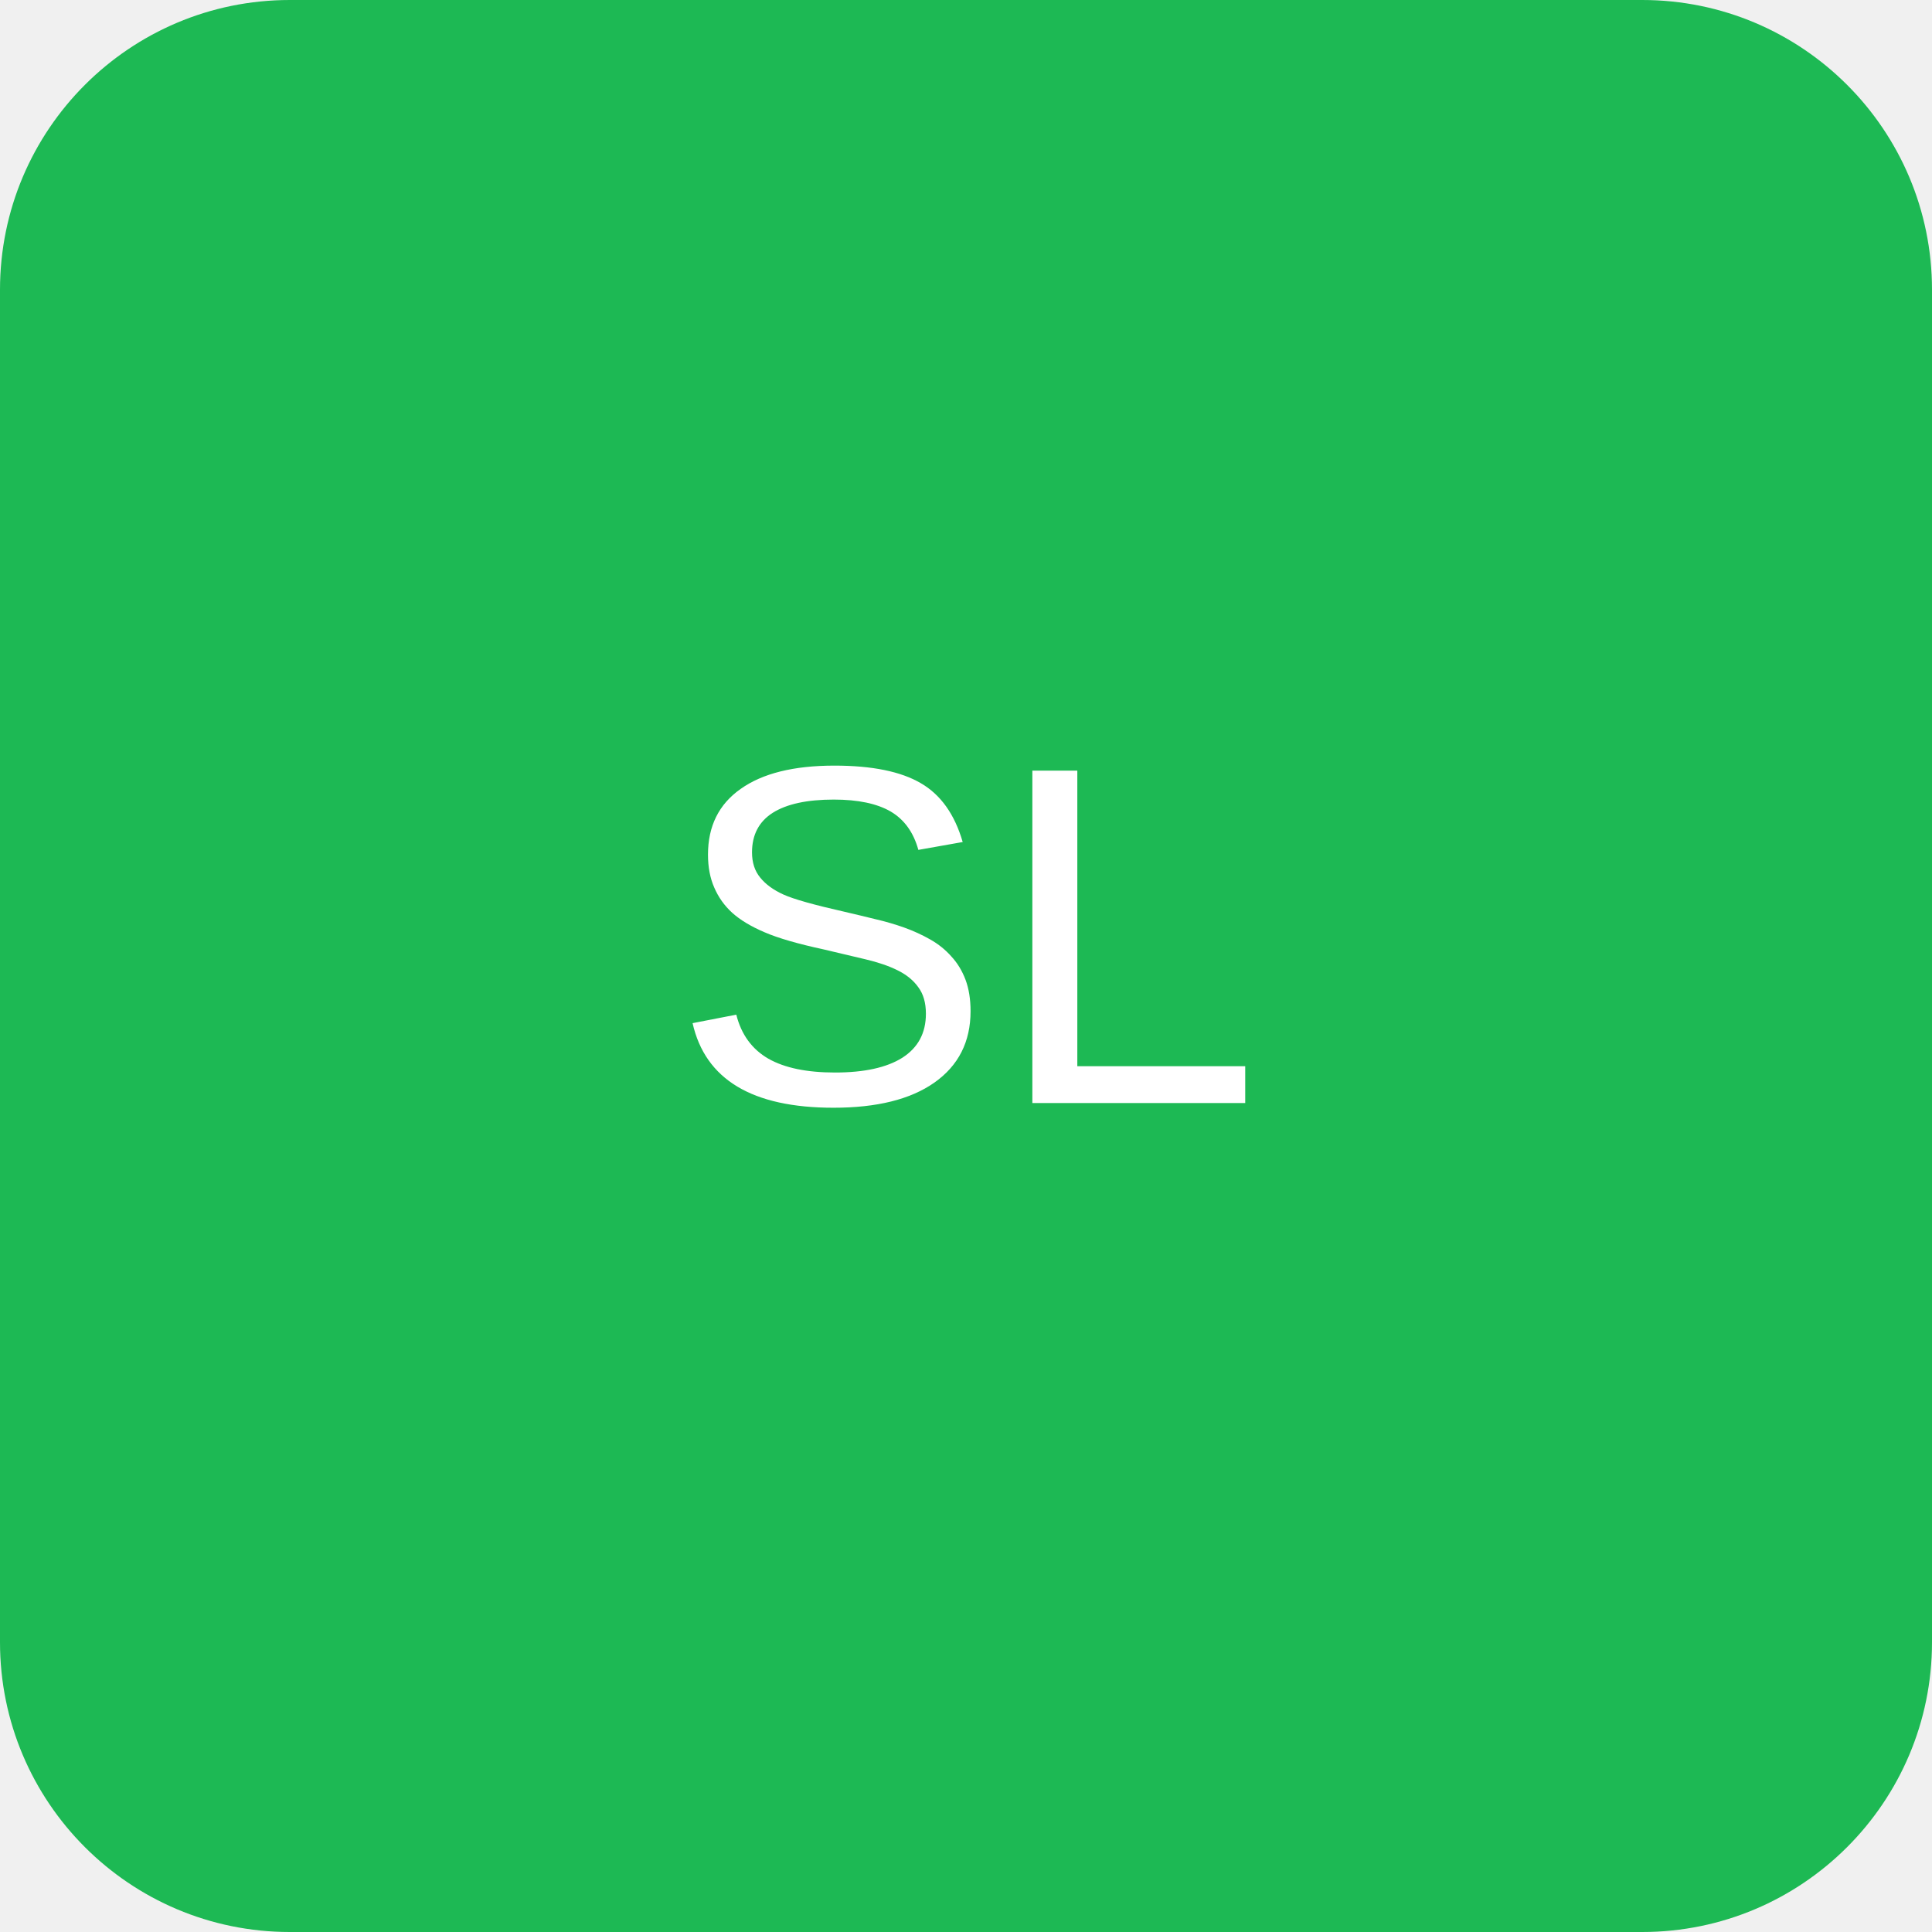
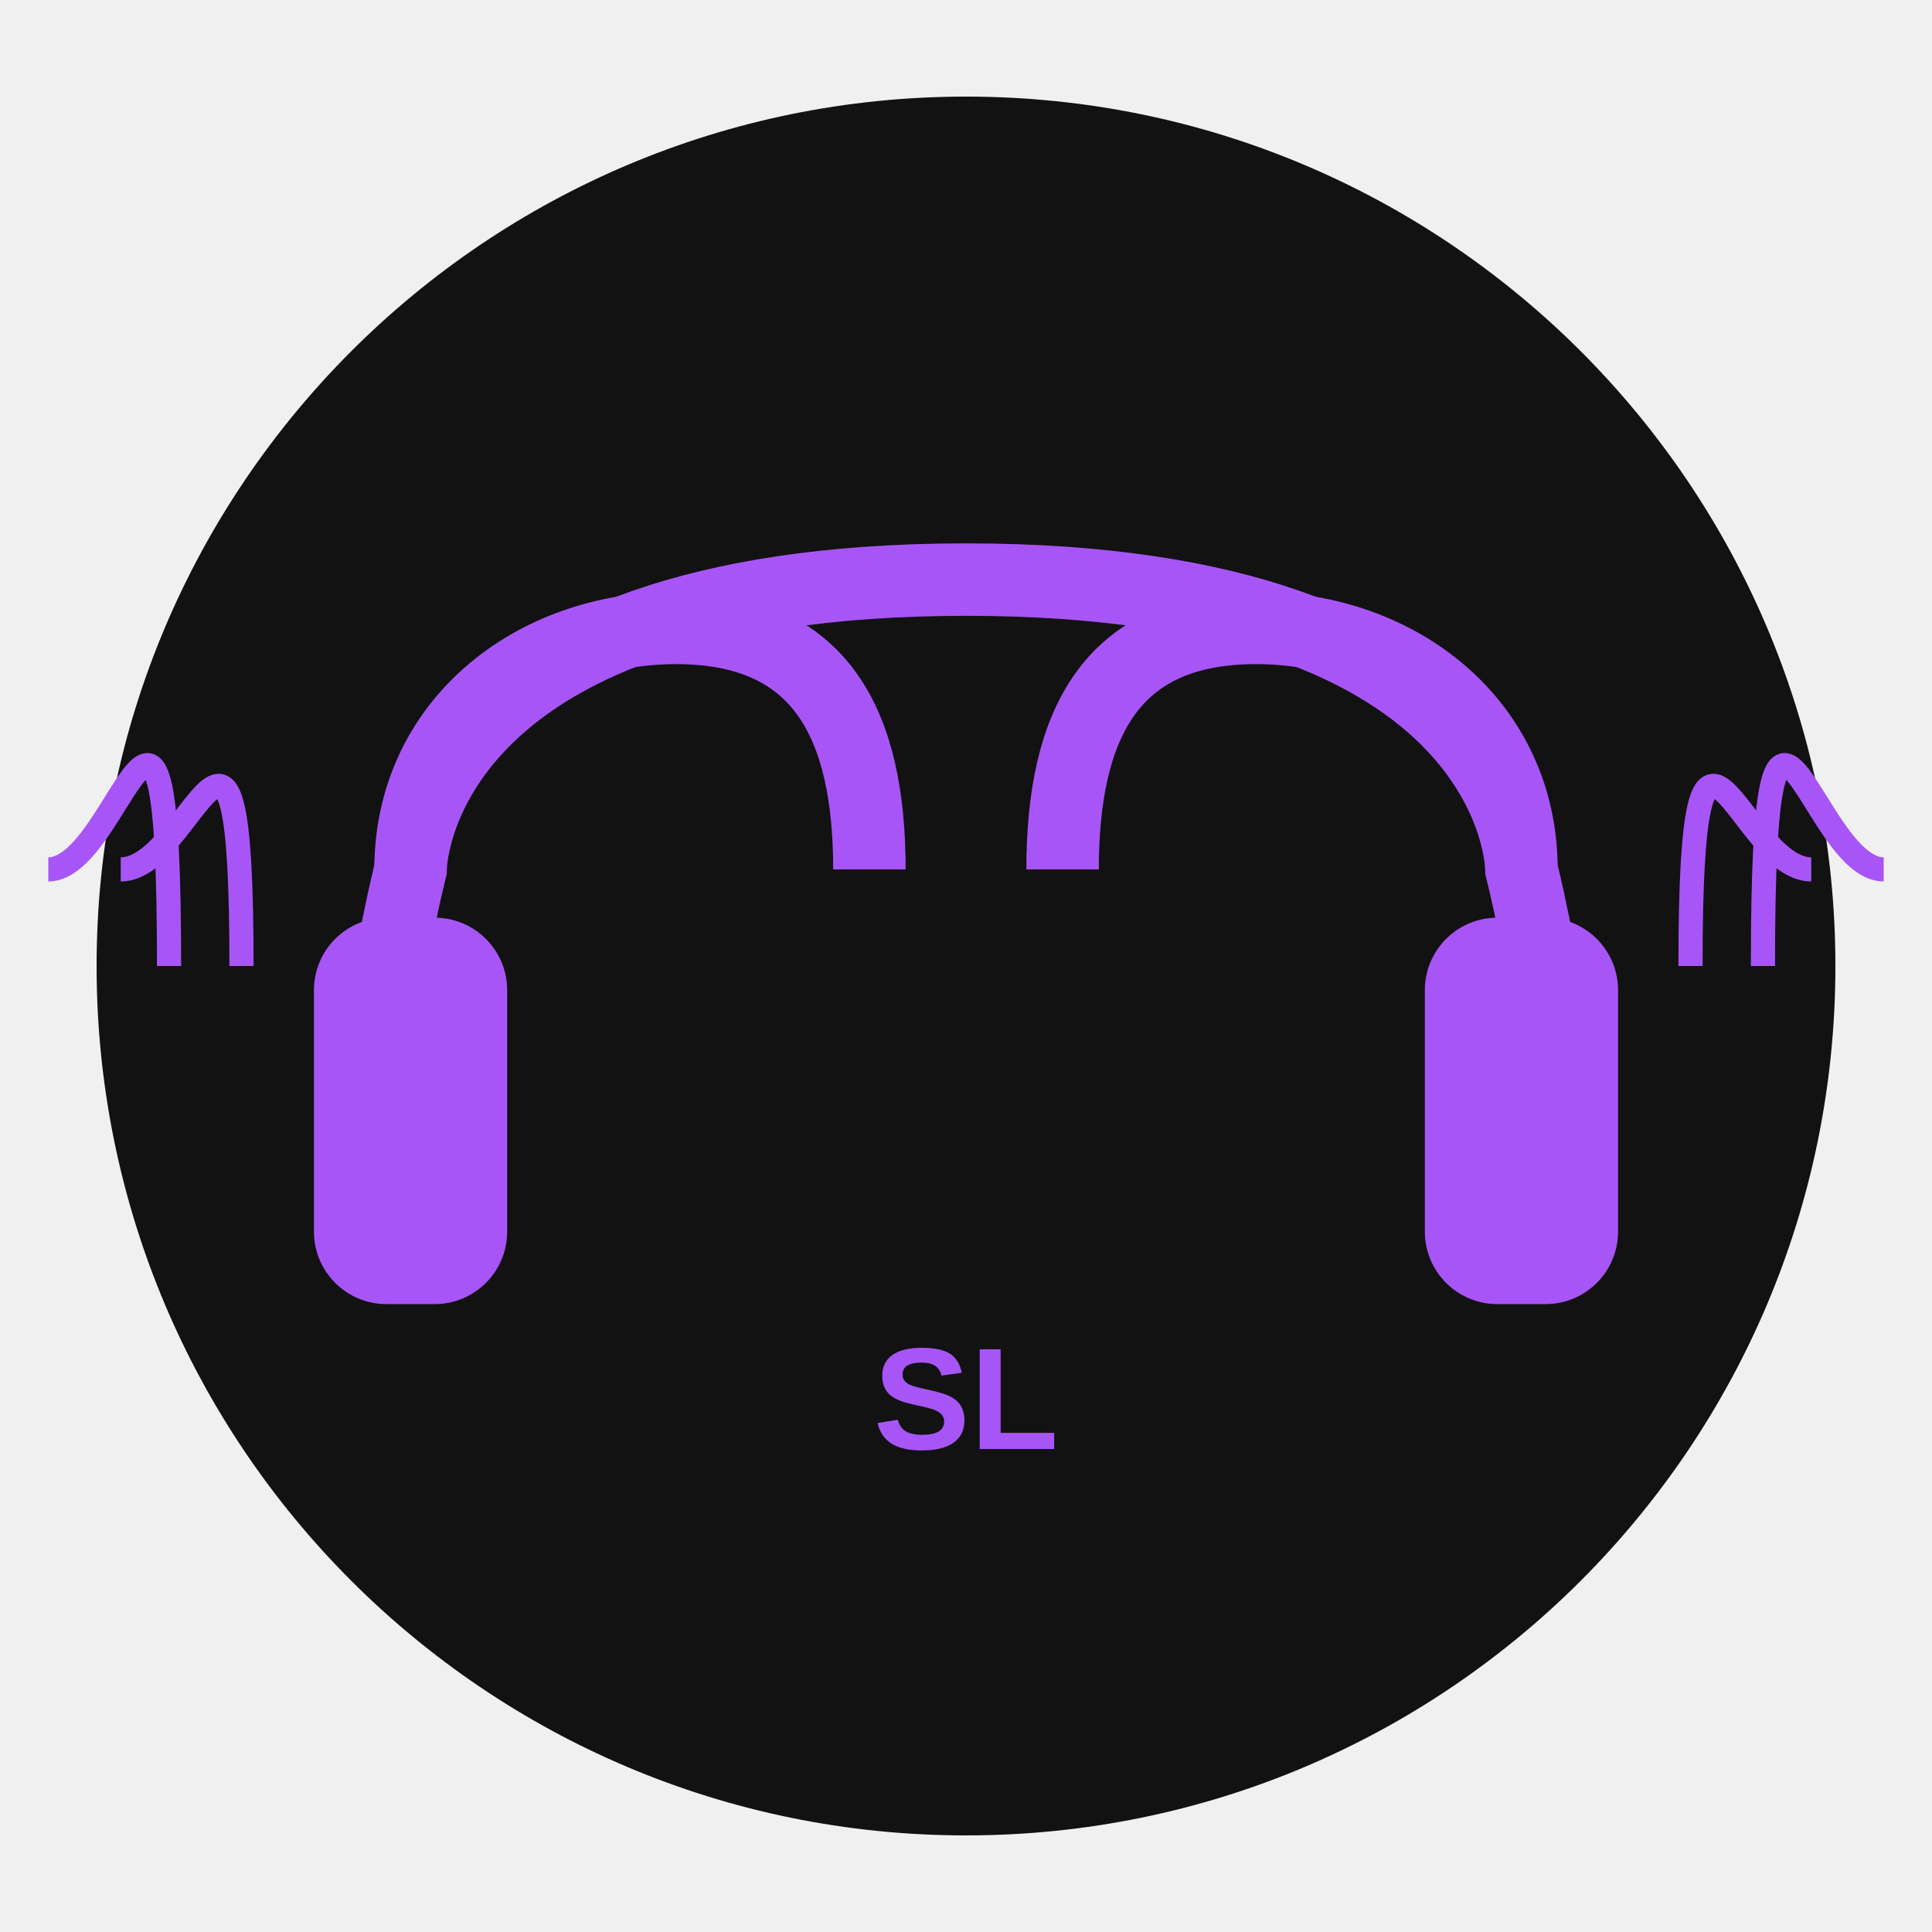
- <svg xmlns="http://www.w3.org/2000/svg" width="96" height="96">
-   <rect width="96" height="96" fill="#1DB954" rx="15%" />
-   <text x="50%" y="50%" font-family="Arial" font-size="24" fill="white" text-anchor="middle" dominant-baseline="middle">
-       SL
-     </text>
+ <svg xmlns="http://www.w3.org/2000/svg" viewBox="0 0 400 400" width="96" height="96">
+   <circle cx="200" cy="200" r="180" fill="#121212" />
+   <path d="M80 210C80 200 85 180 85 180C85 150 110 130 140 130C170 130 180 150 180 180" stroke="#a855f7" stroke-width="15" fill="transparent" />
+   <path d="M320 210C320 200 315 180 315 180C315 150 290 130 260 130C230 130 220 150 220 180" stroke="#a855f7" stroke-width="15" fill="transparent" />
+   <path d="M85 180C85 180 85 120 200 120C315 120 315 180 315 180" stroke="#a855f7" stroke-width="15" fill="transparent" />
+   <rect x="65" y="190" width="40" height="80" rx="15" fill="#a855f7" />
+   <rect x="295" y="190" width="40" height="80" rx="15" fill="#a855f7" />
+   <path d="M25 180C40 180 50 130 50 200" stroke="#a855f7" stroke-width="5" fill="transparent" />
+   <path d="M10 180C25 180 35 120 35 200" stroke="#a855f7" stroke-width="5" fill="transparent" />
+   <path d="M375 180C360 180 350 130 350 200" stroke="#a855f7" stroke-width="5" fill="transparent" />
+   <path d="M390 180C375 180 365 120 365 200" stroke="#a855f7" stroke-width="5" fill="transparent" />
+   <text x="200" y="300" font-family="Arial, sans-serif" font-size="30" font-weight="bold" fill="#a855f7" text-anchor="middle">SL</text>
</svg>
